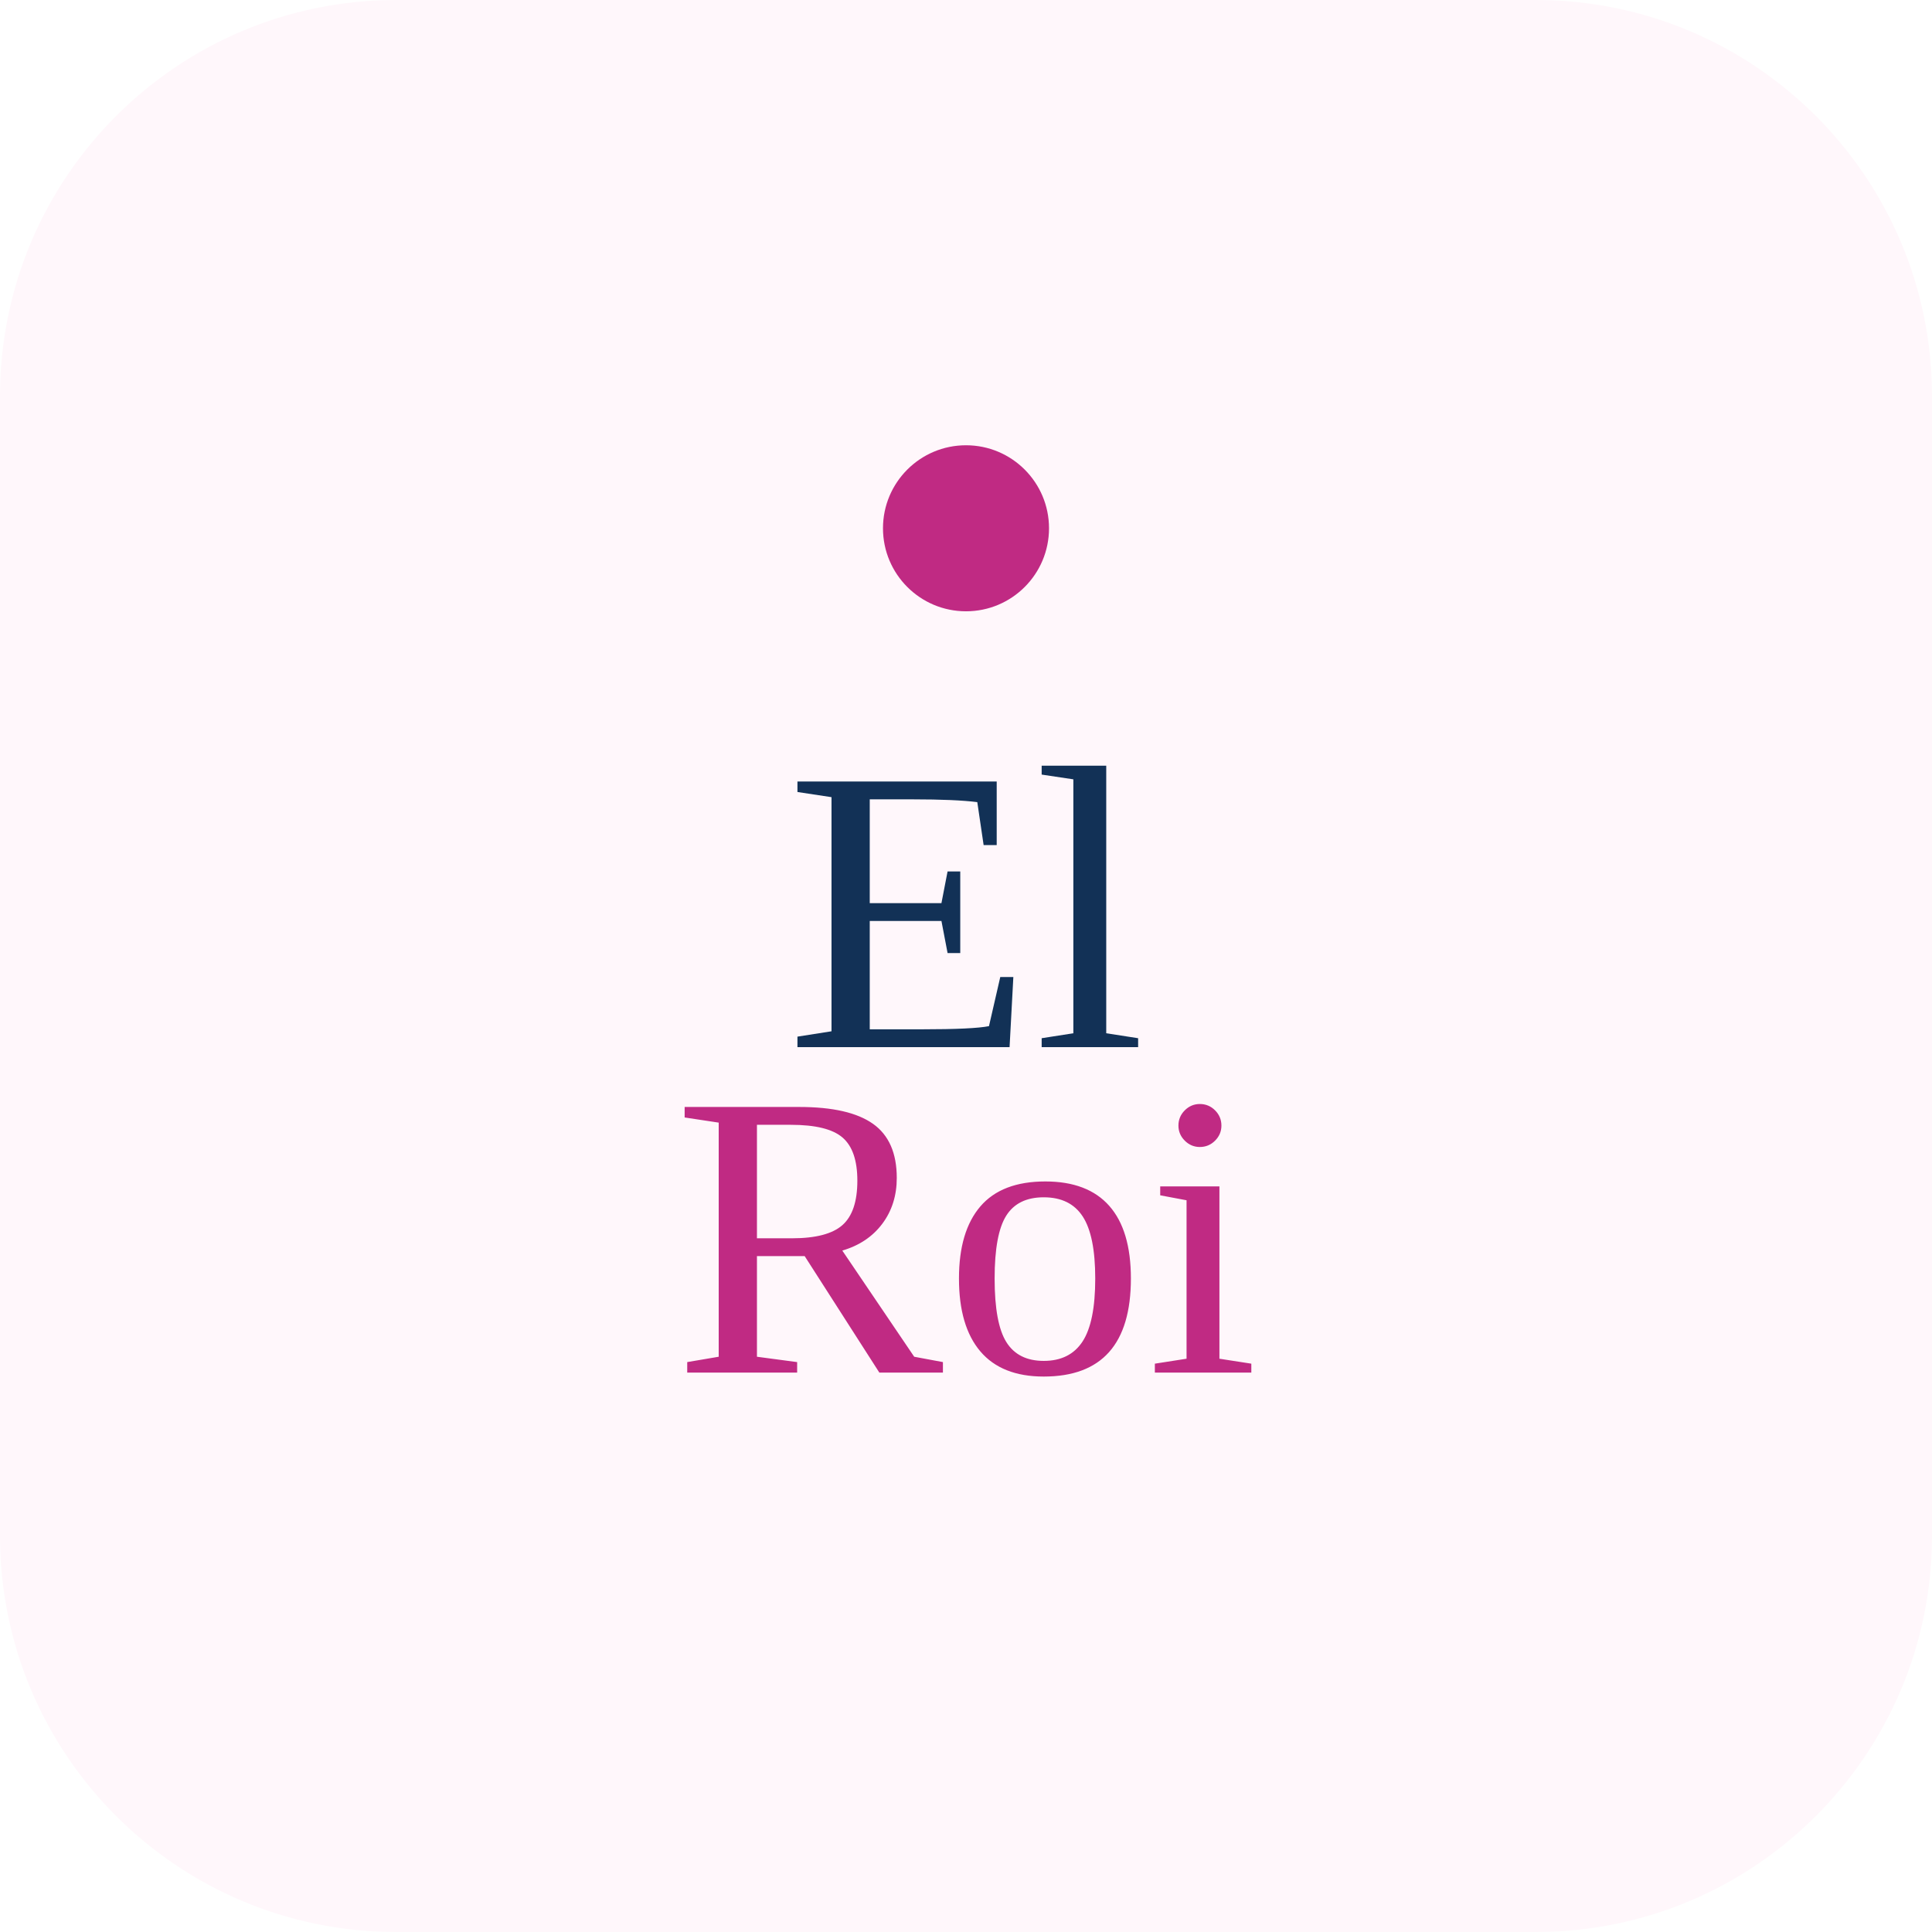
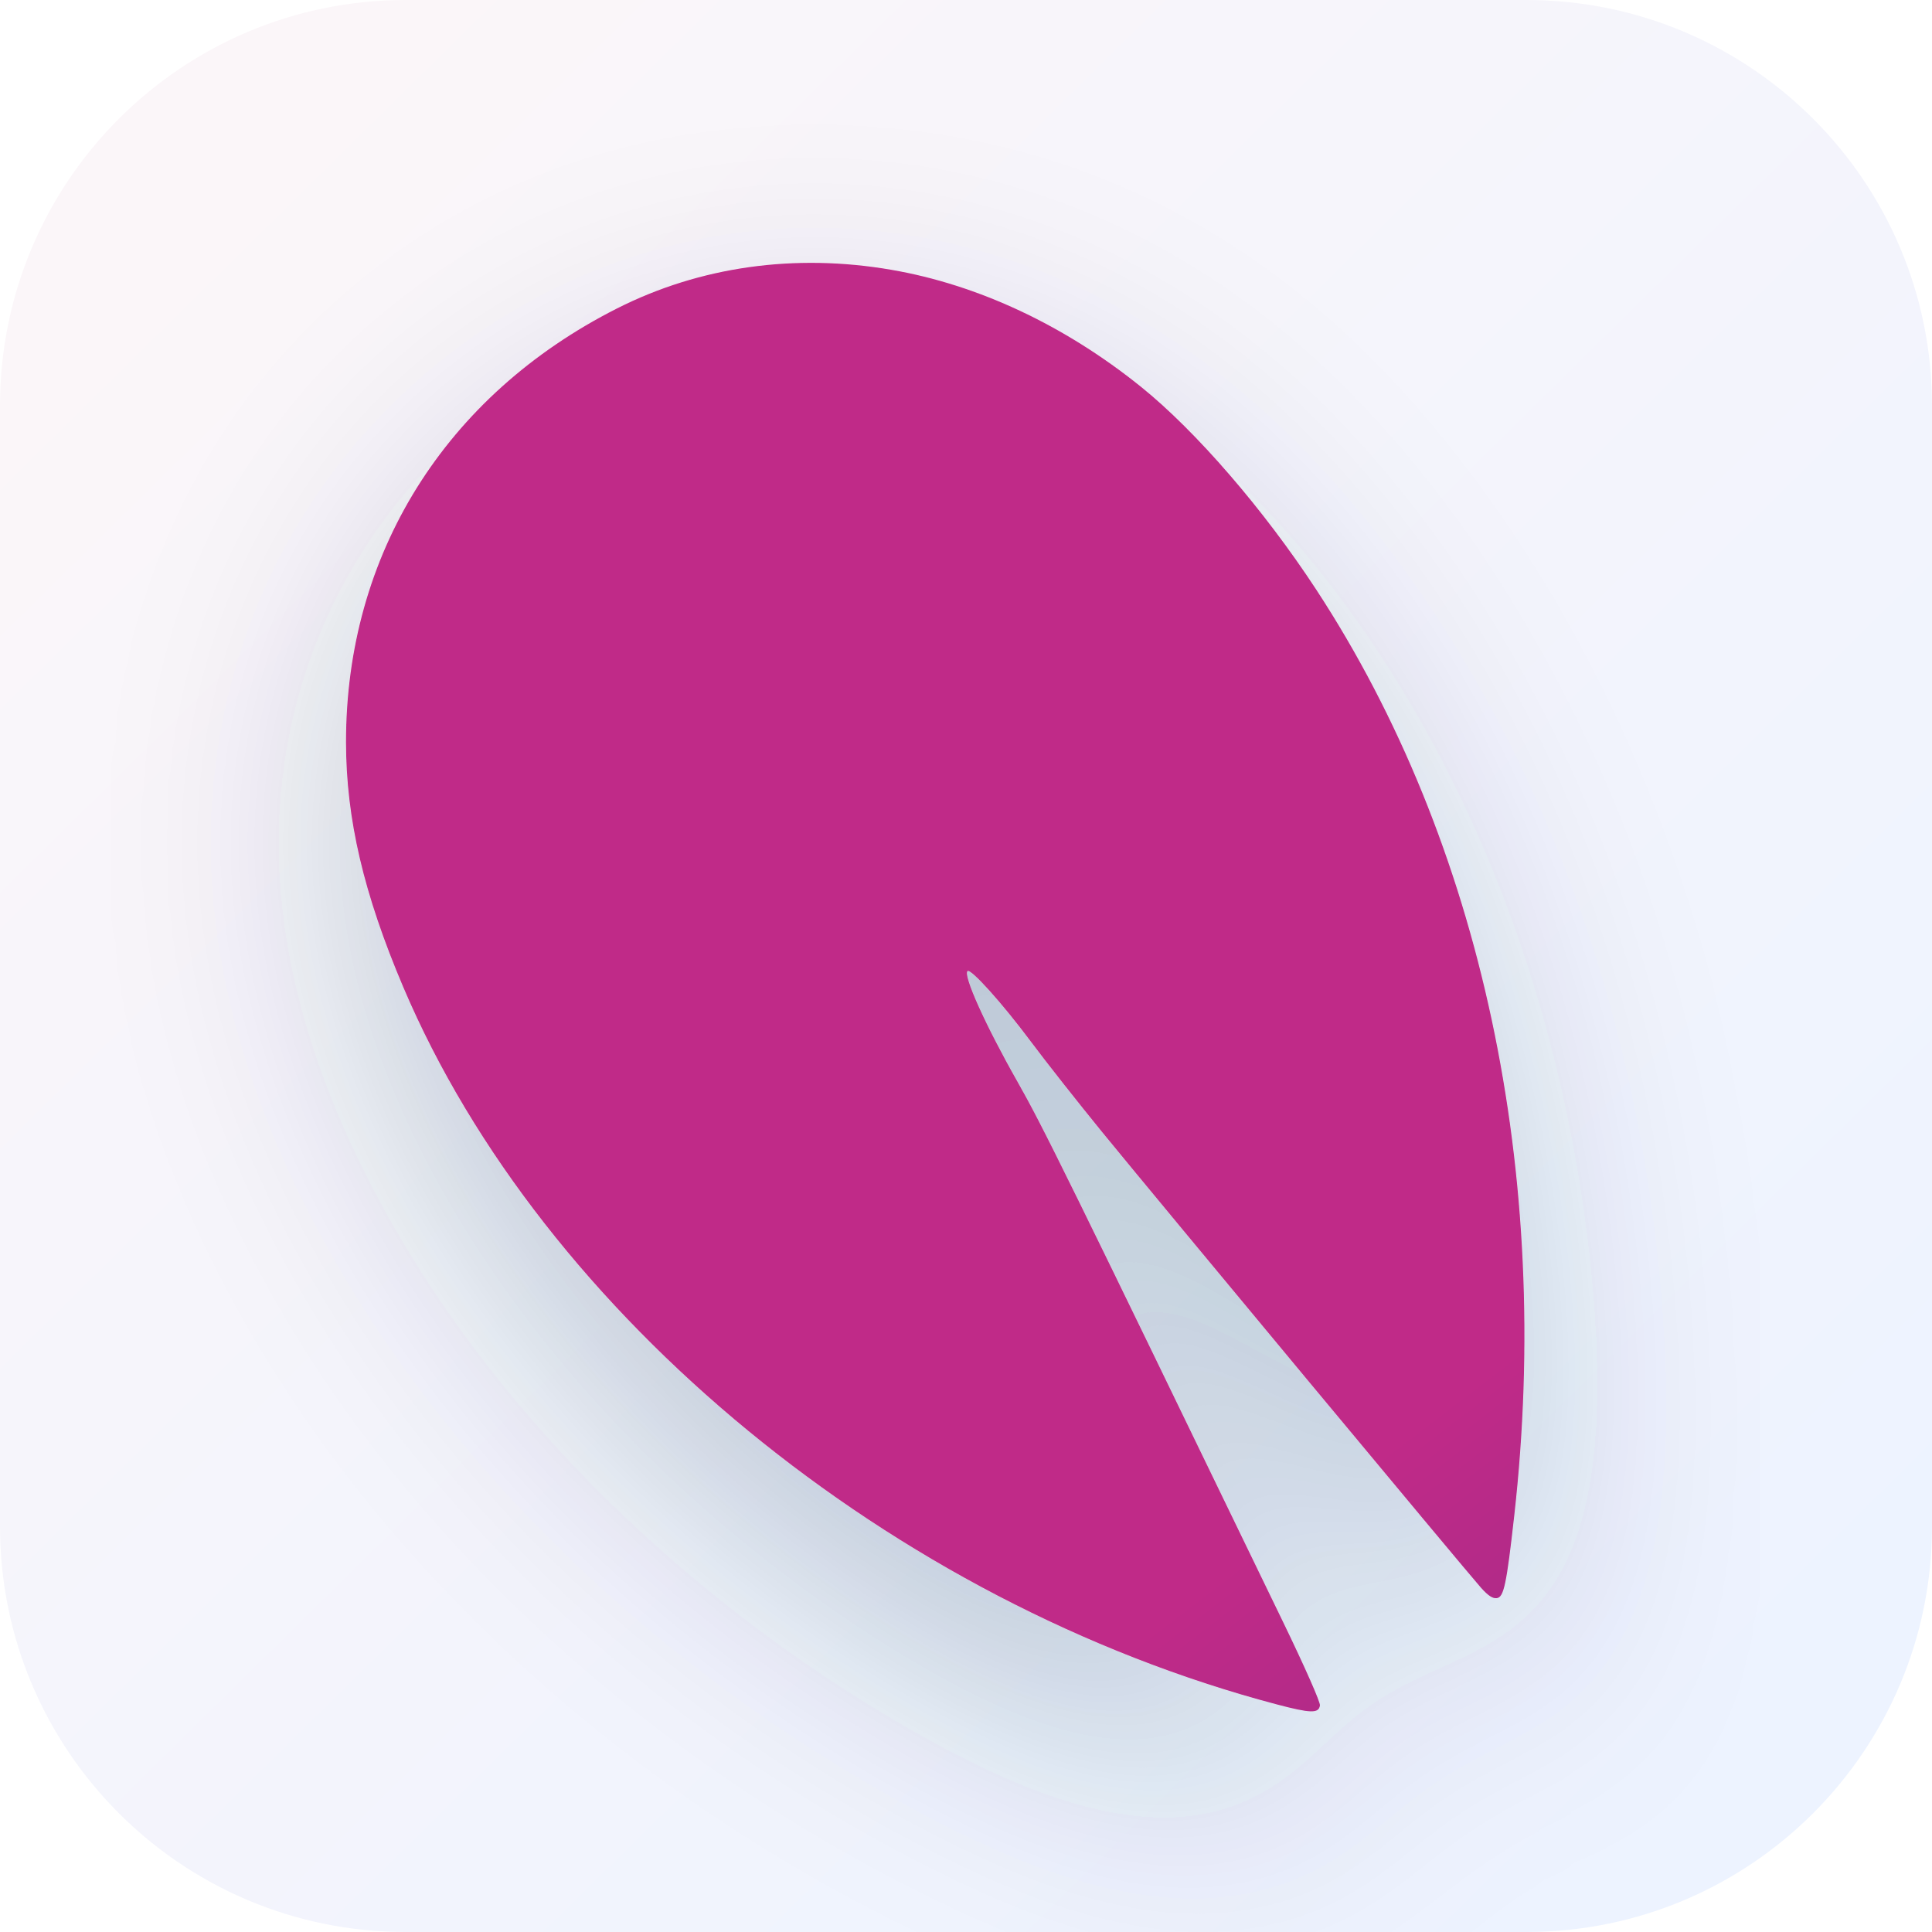
<svg xmlns="http://www.w3.org/2000/svg" width="2048" height="2048" viewBox="0 0 2048 2048">
-   <rect width="2048" height="2048" rx="420" fill="#fff7fb" />
-   <text x="1024" y="1110" text-anchor="middle" font-family="Georgia, 'Times New Roman', serif" font-size="430" font-weight="500" fill="#123156">El</text>
-   <text x="1024" y="1455" text-anchor="middle" font-family="Georgia, 'Times New Roman', serif" font-size="430" font-weight="500" fill="#c02a83">Roi</text>
-   <circle cx="1024" cy="560" r="88" fill="#c02a83" />
+   <defs>
+     <linearGradient id="background" x1="210" y1="196" x2="1840" y2="1850" gradientUnits="userSpaceOnUse">
+       <stop offset="0" stop-color="#fbf6f9" />
+       <stop offset="1" stop-color="#edf3ff" />
+     </linearGradient>
+     <linearGradient id="leafFill" x1="536" y1="358" x2="1526" y2="1652" gradientUnits="userSpaceOnUse">
+       <stop offset="0" stop-color="#c02988" />
+       <stop offset="0.48" stop-color="#26478d" />
+       <stop offset="1" stop-color="#6fa6d9" />
+     </linearGradient>
+     <filter id="softShadow" x="-20%" y="-20%" width="140%" height="140%">
+       <feDropShadow dx="0" dy="38" stdDeviation="46" flood-color="#123156" flood-opacity="0.22" />
+     </filter>
+   </defs>
+   <rect width="2048" height="2048" rx="430" fill="url(#background)" />
+   <g filter="url(#softShadow)" transform="translate(364 278) scale(2.74)">
+     <path fill="url(#leafFill)" d="M361 557.91C212.51 518.64 77.16 407.49 23.2 280.5C7.86 244.41 1.06 215.37 1.02 185.8C0.92 113.11 39.36 51.52 105.84 17.88C137.89 1.66 174.63 -3.52 212 2.92C245.53 8.7 278.96 24.36 308.53 48.15C329.83 65.29 356.13 95.72 376.41 126.7C440.35 224.38 467.83 352.98 452.97 485.03C449.99 511.58 448.96 516.43 446.25 516.82C444.65 517.05 442.9 515.91 440.13 512.82C434.69 506.75 314.3 361.94 293.54 336.5C284.12 324.95 271.71 309.2 265.97 301.5C254.86 286.6 242.65 273.03 241.45 274.23C239.73 275.93 248.46 295.27 260.56 316.62C270.72 334.54 278.93 351.24 363.68 526.32C372.01 543.53 377.99 557.07 377.81 558.32C377.36 561.49 374.24 561.41 361 557.91Z" />
+   </g>
</svg>
